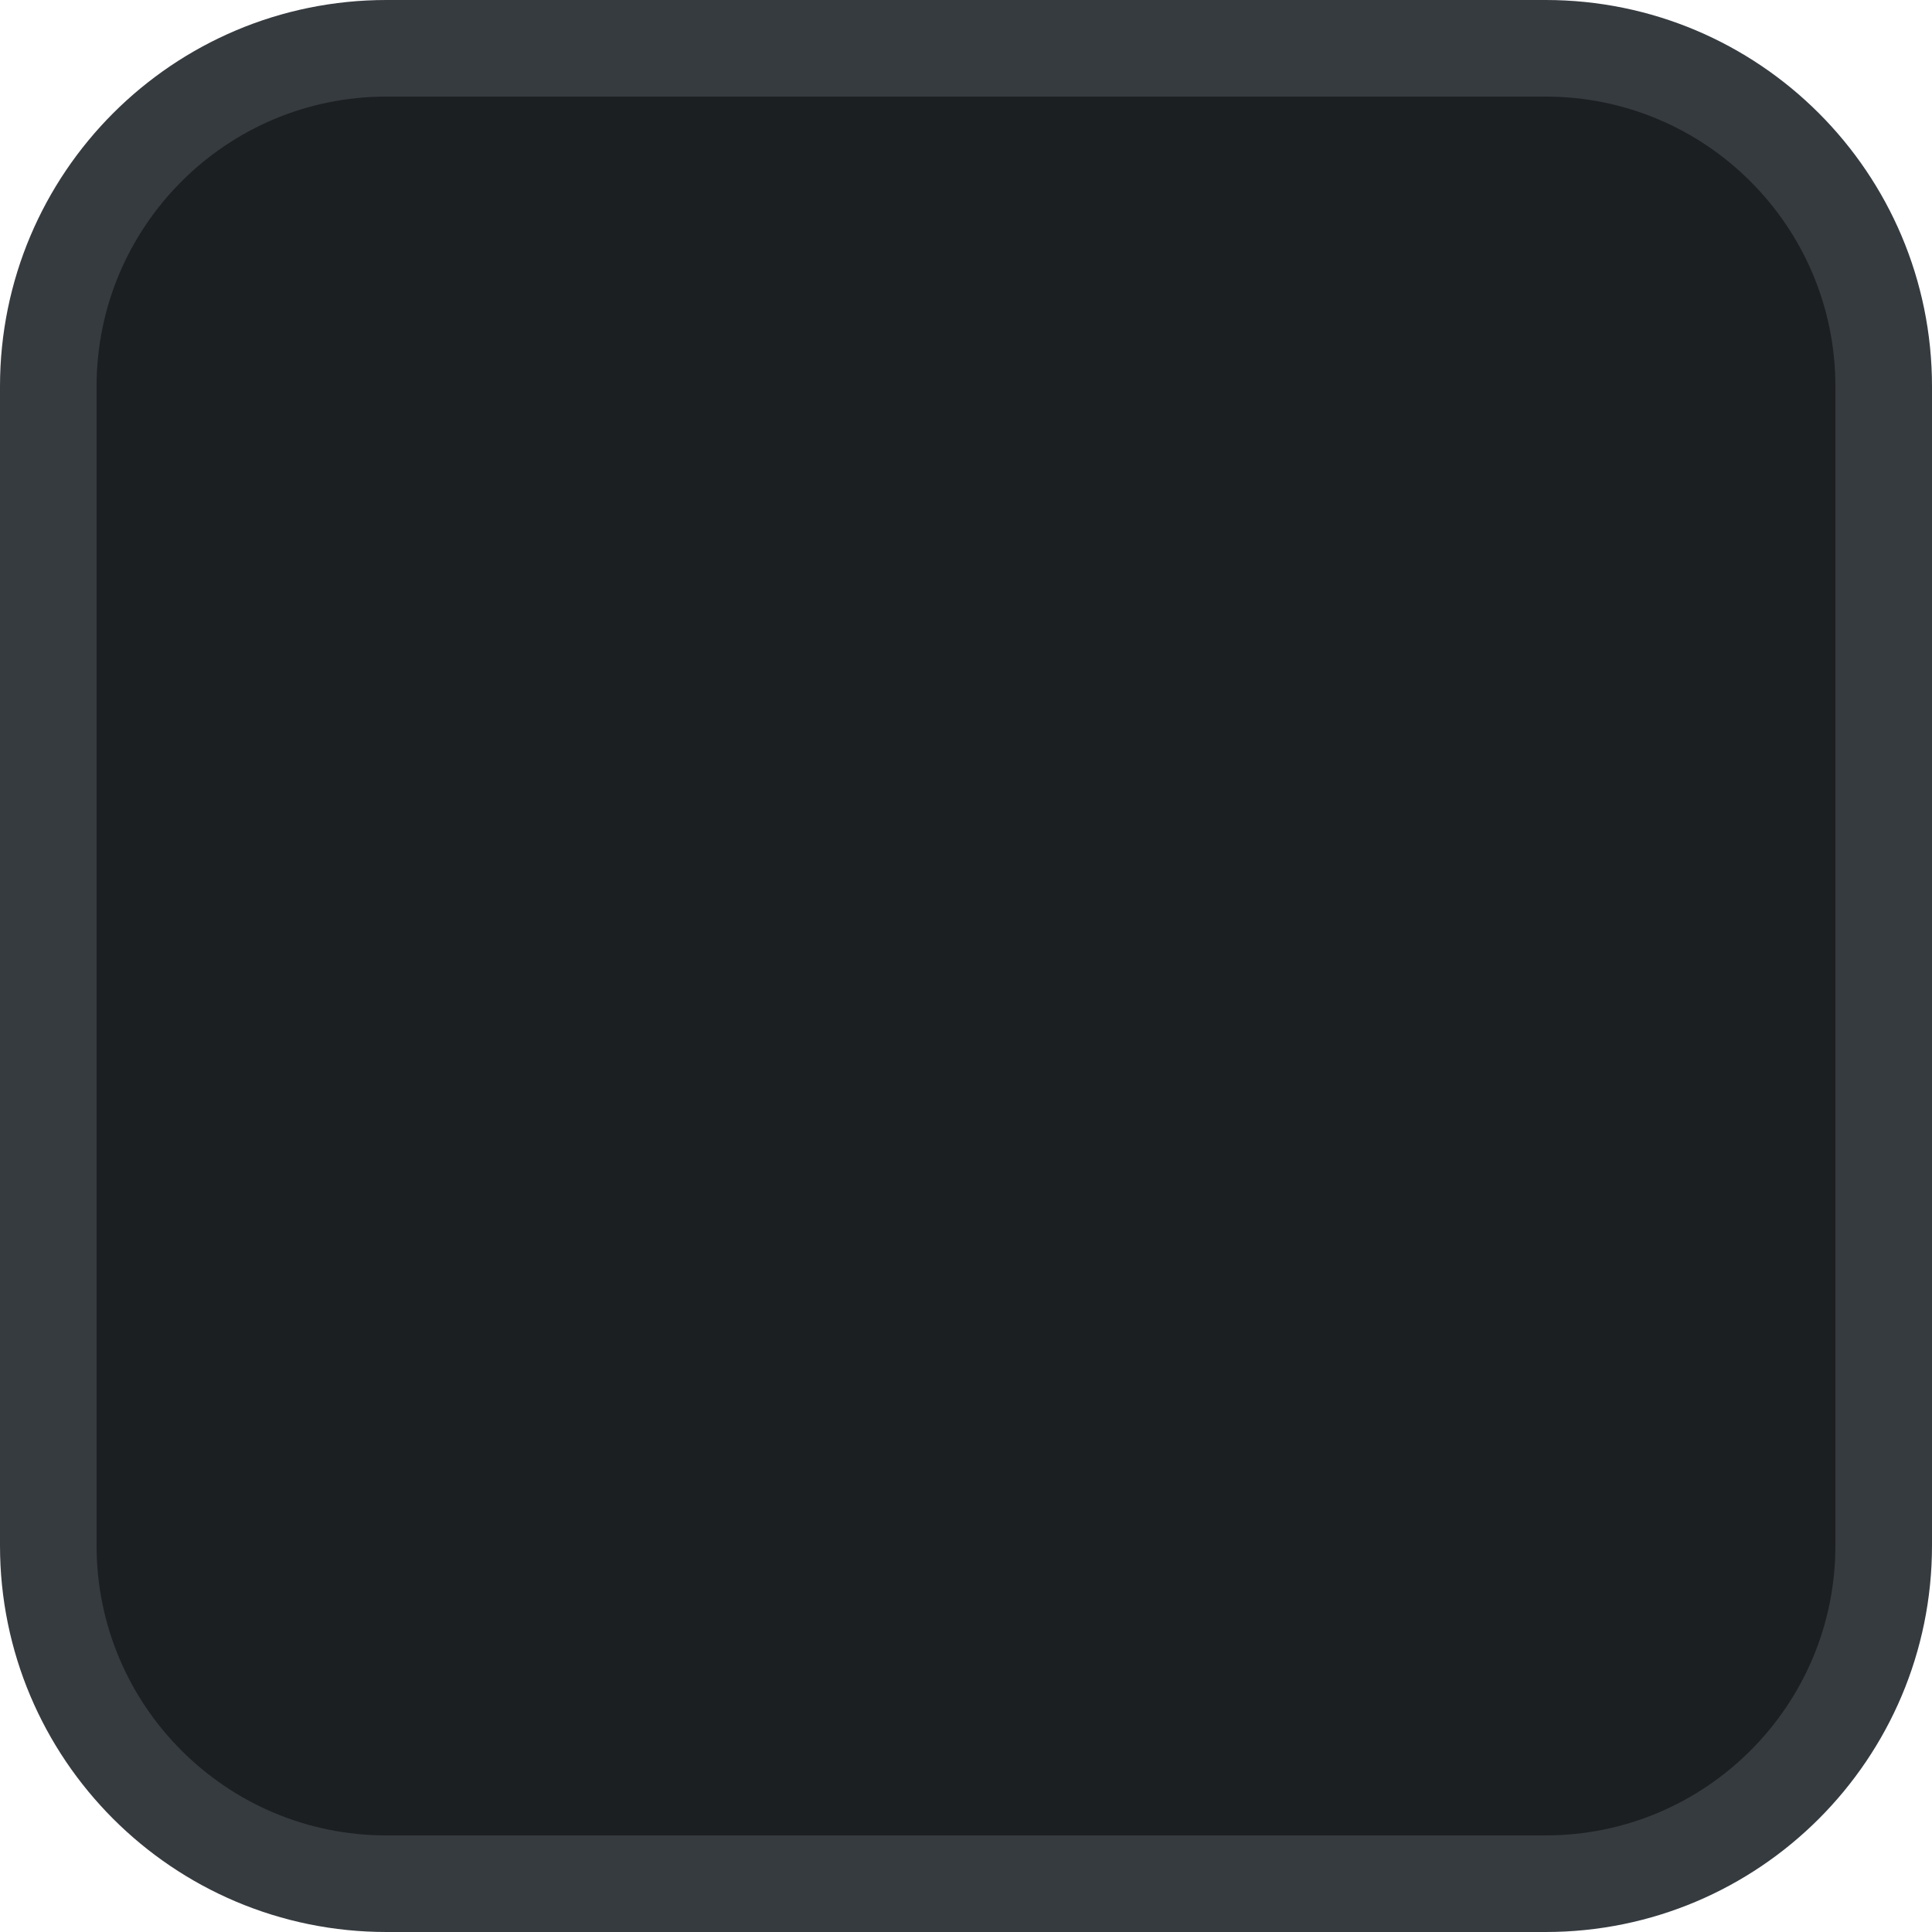
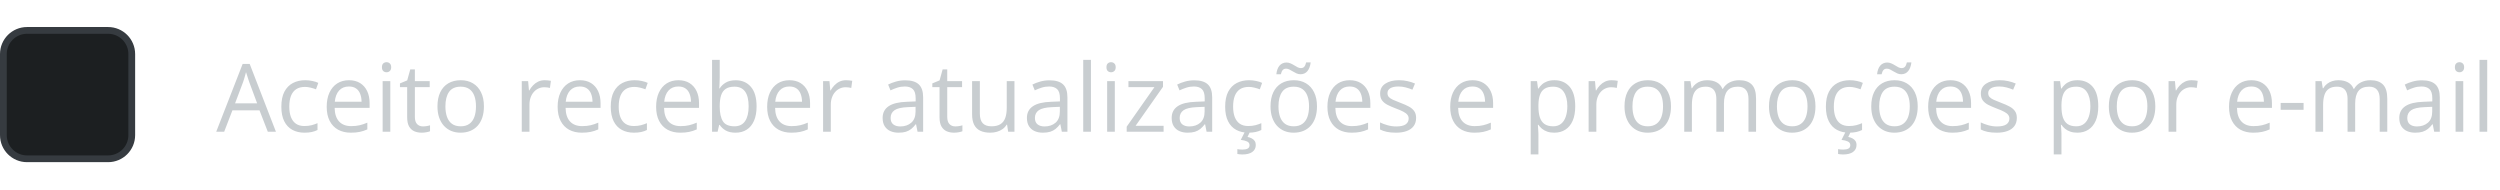
- <svg xmlns="http://www.w3.org/2000/svg" width="20" height="20" viewBox="0 0 20 20" fill="none">
-   <rect x="0.5" y="0.5" width="19" height="19" rx="3.5" fill="#1C1F21" />
-   <rect x="0.5" y="0.5" width="19" height="19" rx="3.5" stroke="#363B40" />
+ <svg xmlns="http://www.w3.org/2000/svg" width="370" height="28" viewBox="0 0 370 28" fill="none">
+   <rect x="0.5" y="4.5" width="19" height="19" rx="3.5" fill="#1C1F21" />
+   <rect x="0.5" y="4.5" width="19" height="19" rx="3.5" stroke="#363B40" />
+   <path d="M39.636 19.5L38.405 16.328H34.399L33.176 19.5H32L35.91 9.465H36.956L40.839 19.5H39.636ZM38.057 15.296L36.888 12.145C36.86 12.062 36.815 11.928 36.751 11.741C36.692 11.554 36.63 11.361 36.566 11.16C36.503 10.96 36.45 10.798 36.409 10.675C36.364 10.862 36.313 11.049 36.259 11.235C36.209 11.418 36.158 11.588 36.108 11.748C36.058 11.903 36.015 12.035 35.978 12.145L34.789 15.296H38.057ZM45.057 19.637C44.382 19.637 43.787 19.498 43.273 19.22C42.758 18.942 42.356 18.518 42.069 17.948C41.782 17.379 41.639 16.661 41.639 15.795C41.639 14.888 41.789 14.148 42.09 13.573C42.395 12.995 42.815 12.566 43.348 12.288C43.881 12.01 44.487 11.871 45.166 11.871C45.54 11.871 45.9 11.91 46.246 11.987C46.597 12.06 46.884 12.154 47.107 12.268L46.766 13.218C46.538 13.127 46.273 13.045 45.973 12.972C45.676 12.899 45.398 12.862 45.139 12.862C44.619 12.862 44.186 12.974 43.84 13.197C43.498 13.421 43.241 13.749 43.067 14.182C42.899 14.615 42.815 15.148 42.815 15.781C42.815 16.387 42.897 16.905 43.06 17.333C43.229 17.761 43.477 18.09 43.806 18.317C44.138 18.541 44.553 18.652 45.05 18.652C45.446 18.652 45.804 18.611 46.123 18.529C46.442 18.443 46.731 18.342 46.991 18.229V19.24C46.741 19.368 46.46 19.466 46.15 19.534C45.845 19.602 45.48 19.637 45.057 19.637ZM51.653 11.871C52.291 11.871 52.838 12.012 53.294 12.295C53.75 12.578 54.098 12.974 54.34 13.484C54.581 13.99 54.702 14.583 54.702 15.262V15.966H49.527C49.541 16.845 49.76 17.515 50.184 17.976C50.607 18.436 51.204 18.666 51.975 18.666C52.449 18.666 52.868 18.623 53.232 18.536C53.597 18.45 53.975 18.322 54.367 18.153V19.151C53.989 19.32 53.613 19.443 53.239 19.52C52.87 19.598 52.433 19.637 51.927 19.637C51.207 19.637 50.578 19.491 50.04 19.199C49.507 18.903 49.092 18.47 48.796 17.9C48.5 17.331 48.352 16.634 48.352 15.809C48.352 15.002 48.486 14.305 48.755 13.717C49.028 13.124 49.411 12.669 49.903 12.35C50.4 12.031 50.983 11.871 51.653 11.871ZM51.64 12.801C51.033 12.801 50.55 12.999 50.19 13.396C49.83 13.792 49.616 14.346 49.548 15.057H53.513C53.508 14.61 53.438 14.218 53.301 13.881C53.169 13.539 52.966 13.275 52.692 13.088C52.419 12.896 52.068 12.801 51.64 12.801ZM57.765 12.008V19.5H56.63V12.008H57.765ZM57.211 9.205C57.398 9.205 57.557 9.267 57.69 9.39C57.826 9.508 57.895 9.695 57.895 9.95C57.895 10.201 57.826 10.388 57.69 10.511C57.557 10.634 57.398 10.695 57.211 10.695C57.015 10.695 56.851 10.634 56.719 10.511C56.591 10.388 56.527 10.201 56.527 9.95C56.527 9.695 56.591 9.508 56.719 9.39C56.851 9.267 57.015 9.205 57.211 9.205ZM62.591 18.707C62.778 18.707 62.969 18.691 63.165 18.659C63.361 18.627 63.52 18.588 63.644 18.543V19.425C63.511 19.484 63.327 19.534 63.09 19.575C62.857 19.616 62.63 19.637 62.406 19.637C62.01 19.637 61.65 19.568 61.326 19.432C61.003 19.29 60.743 19.053 60.547 18.721C60.355 18.388 60.26 17.928 60.26 17.34V12.896H59.193V12.343L60.267 11.898L60.718 10.271H61.401V12.008H63.596V12.896H61.401V17.306C61.401 17.775 61.508 18.126 61.723 18.358C61.941 18.591 62.231 18.707 62.591 18.707ZM71.621 15.74C71.621 16.355 71.541 16.905 71.382 17.388C71.222 17.871 70.992 18.279 70.691 18.611C70.391 18.944 70.026 19.199 69.598 19.377C69.174 19.55 68.693 19.637 68.155 19.637C67.654 19.637 67.194 19.55 66.774 19.377C66.36 19.199 66 18.944 65.694 18.611C65.394 18.279 65.159 17.871 64.99 17.388C64.826 16.905 64.744 16.355 64.744 15.74C64.744 14.92 64.883 14.223 65.161 13.648C65.439 13.07 65.836 12.63 66.351 12.329C66.87 12.024 67.488 11.871 68.203 11.871C68.887 11.871 69.484 12.024 69.994 12.329C70.509 12.634 70.908 13.076 71.19 13.655C71.478 14.229 71.621 14.925 71.621 15.74ZM65.92 15.74C65.92 16.342 66 16.864 66.159 17.306C66.319 17.748 66.565 18.09 66.897 18.331C67.23 18.573 67.659 18.693 68.183 18.693C68.702 18.693 69.128 18.573 69.461 18.331C69.798 18.09 70.046 17.748 70.206 17.306C70.366 16.864 70.445 16.342 70.445 15.74C70.445 15.143 70.366 14.628 70.206 14.195C70.046 13.758 69.8 13.421 69.468 13.184C69.135 12.947 68.704 12.828 68.176 12.828C67.397 12.828 66.825 13.086 66.46 13.601C66.1 14.116 65.92 14.829 65.92 15.74ZM80.624 11.871C80.774 11.871 80.932 11.88 81.096 11.898C81.26 11.912 81.406 11.933 81.533 11.96L81.39 13.013C81.267 12.981 81.13 12.956 80.98 12.938C80.829 12.919 80.688 12.91 80.556 12.91C80.255 12.91 79.97 12.972 79.701 13.095C79.437 13.213 79.204 13.386 79.004 13.614C78.803 13.838 78.646 14.109 78.532 14.428C78.418 14.742 78.361 15.093 78.361 15.48V19.5H77.22V12.008H78.163L78.286 13.389H78.334C78.489 13.111 78.676 12.858 78.894 12.63C79.113 12.398 79.366 12.213 79.653 12.076C79.945 11.94 80.269 11.871 80.624 11.871ZM85.833 11.871C86.471 11.871 87.018 12.012 87.474 12.295C87.929 12.578 88.278 12.974 88.519 13.484C88.761 13.99 88.882 14.583 88.882 15.262V15.966H83.707C83.721 16.845 83.939 17.515 84.363 17.976C84.787 18.436 85.384 18.666 86.154 18.666C86.628 18.666 87.047 18.623 87.412 18.536C87.777 18.45 88.155 18.322 88.547 18.153V19.151C88.169 19.32 87.793 19.443 87.419 19.52C87.05 19.598 86.612 19.637 86.106 19.637C85.386 19.637 84.757 19.491 84.22 19.199C83.686 18.903 83.272 18.47 82.976 17.9C82.679 17.331 82.531 16.634 82.531 15.809C82.531 15.002 82.666 14.305 82.935 13.717C83.208 13.124 83.591 12.669 84.083 12.35C84.58 12.031 85.163 11.871 85.833 11.871ZM85.819 12.801C85.213 12.801 84.73 12.999 84.37 13.396C84.01 13.792 83.796 14.346 83.728 15.057H87.692C87.688 14.61 87.617 14.218 87.481 13.881C87.348 13.539 87.145 13.275 86.872 13.088C86.599 12.896 86.248 12.801 85.819 12.801ZM93.811 19.637C93.136 19.637 92.541 19.498 92.026 19.22C91.511 18.942 91.11 18.518 90.823 17.948C90.536 17.379 90.393 16.661 90.393 15.795C90.393 14.888 90.543 14.148 90.844 13.573C91.149 12.995 91.568 12.566 92.102 12.288C92.635 12.01 93.241 11.871 93.92 11.871C94.294 11.871 94.654 11.91 95 11.987C95.351 12.06 95.638 12.154 95.861 12.268L95.519 13.218C95.292 13.127 95.027 13.045 94.727 12.972C94.43 12.899 94.152 12.862 93.893 12.862C93.373 12.862 92.94 12.974 92.594 13.197C92.252 13.421 91.995 13.749 91.821 14.182C91.653 14.615 91.568 15.148 91.568 15.781C91.568 16.387 91.65 16.905 91.814 17.333C91.983 17.761 92.231 18.09 92.56 18.317C92.892 18.541 93.307 18.652 93.804 18.652C94.2 18.652 94.558 18.611 94.877 18.529C95.196 18.443 95.485 18.342 95.745 18.229V19.24C95.495 19.368 95.214 19.466 94.904 19.534C94.599 19.602 94.234 19.637 93.811 19.637ZM100.407 11.871C101.045 11.871 101.592 12.012 102.048 12.295C102.504 12.578 102.852 12.974 103.094 13.484C103.335 13.99 103.456 14.583 103.456 15.262V15.966H98.281C98.295 16.845 98.514 17.515 98.938 17.976C99.361 18.436 99.958 18.666 100.729 18.666C101.202 18.666 101.622 18.623 101.986 18.536C102.351 18.45 102.729 18.322 103.121 18.153V19.151C102.743 19.32 102.367 19.443 101.993 19.52C101.624 19.598 101.187 19.637 100.681 19.637C99.961 19.637 99.332 19.491 98.794 19.199C98.261 18.903 97.846 18.47 97.55 17.9C97.254 17.331 97.106 16.634 97.106 15.809C97.106 15.002 97.24 14.305 97.509 13.717C97.782 13.124 98.165 12.669 98.657 12.35C99.154 12.031 99.737 11.871 100.407 11.871ZM100.394 12.801C99.787 12.801 99.304 12.999 98.944 13.396C98.584 13.792 98.37 14.346 98.302 15.057H102.267C102.262 14.61 102.191 14.218 102.055 13.881C101.923 13.539 101.72 13.275 101.446 13.088C101.173 12.896 100.822 12.801 100.394 12.801ZM106.519 8.863V11.523C106.519 11.828 106.509 12.124 106.491 12.411C106.478 12.698 106.466 12.921 106.457 13.081H106.519C106.724 12.744 107.02 12.459 107.407 12.227C107.795 11.994 108.289 11.878 108.891 11.878C109.829 11.878 110.577 12.204 111.133 12.855C111.693 13.503 111.974 14.466 111.974 15.747C111.974 16.59 111.846 17.301 111.591 17.88C111.336 18.459 110.976 18.896 110.511 19.192C110.046 19.489 109.497 19.637 108.863 19.637C108.271 19.637 107.783 19.527 107.4 19.309C107.022 19.085 106.73 18.814 106.525 18.495H106.437L106.204 19.5H105.384V8.863H106.519ZM108.706 12.828C108.164 12.828 107.733 12.935 107.414 13.149C107.095 13.359 106.865 13.678 106.724 14.106C106.587 14.53 106.519 15.068 106.519 15.72V15.781C106.519 16.725 106.676 17.447 106.99 17.948C107.305 18.445 107.877 18.693 108.706 18.693C109.403 18.693 109.925 18.438 110.271 17.928C110.622 17.417 110.798 16.688 110.798 15.74C110.798 14.774 110.625 14.047 110.278 13.56C109.937 13.072 109.412 12.828 108.706 12.828ZM116.841 11.871C117.479 11.871 118.026 12.012 118.481 12.295C118.937 12.578 119.286 12.974 119.527 13.484C119.769 13.99 119.89 14.583 119.89 15.262V15.966H114.715C114.729 16.845 114.947 17.515 115.371 17.976C115.795 18.436 116.392 18.666 117.162 18.666C117.636 18.666 118.055 18.623 118.42 18.536C118.785 18.45 119.163 18.322 119.555 18.153V19.151C119.176 19.32 118.8 19.443 118.427 19.52C118.058 19.598 117.62 19.637 117.114 19.637C116.394 19.637 115.765 19.491 115.228 19.199C114.694 18.903 114.28 18.47 113.983 17.9C113.687 17.331 113.539 16.634 113.539 15.809C113.539 15.002 113.674 14.305 113.942 13.717C114.216 13.124 114.599 12.669 115.091 12.35C115.588 12.031 116.171 11.871 116.841 11.871ZM116.827 12.801C116.221 12.801 115.738 12.999 115.378 13.396C115.018 13.792 114.804 14.346 114.735 15.057H118.7C118.696 14.61 118.625 14.218 118.488 13.881C118.356 13.539 118.153 13.275 117.88 13.088C117.606 12.896 117.256 12.801 116.827 12.801ZM125.222 11.871C125.372 11.871 125.529 11.88 125.693 11.898C125.857 11.912 126.003 11.933 126.131 11.96L125.987 13.013C125.864 12.981 125.728 12.956 125.577 12.938C125.427 12.919 125.285 12.91 125.153 12.91C124.853 12.91 124.568 12.972 124.299 13.095C124.035 13.213 123.802 13.386 123.602 13.614C123.401 13.838 123.244 14.109 123.13 14.428C123.016 14.742 122.959 15.093 122.959 15.48V19.5H121.817V12.008H122.761L122.884 13.389H122.932C123.087 13.111 123.273 12.858 123.492 12.63C123.711 12.398 123.964 12.213 124.251 12.076C124.543 11.94 124.866 11.871 125.222 11.871ZM133.985 11.885C134.879 11.885 135.542 12.085 135.975 12.486C136.408 12.887 136.624 13.528 136.624 14.407V19.5H135.797L135.578 18.393H135.523C135.314 18.666 135.095 18.896 134.867 19.083C134.639 19.265 134.375 19.404 134.074 19.5C133.778 19.591 133.413 19.637 132.98 19.637C132.525 19.637 132.119 19.557 131.764 19.398C131.413 19.238 131.135 18.996 130.93 18.673C130.729 18.349 130.629 17.939 130.629 17.442C130.629 16.695 130.925 16.121 131.518 15.72C132.11 15.319 133.012 15.1 134.225 15.063L135.517 15.009V14.551C135.517 13.904 135.378 13.45 135.1 13.19C134.822 12.931 134.43 12.801 133.924 12.801C133.532 12.801 133.158 12.858 132.803 12.972C132.447 13.086 132.11 13.22 131.791 13.375L131.442 12.514C131.78 12.341 132.167 12.192 132.604 12.069C133.042 11.946 133.502 11.885 133.985 11.885ZM135.503 15.809L134.361 15.856C133.427 15.893 132.769 16.046 132.386 16.314C132.003 16.583 131.812 16.964 131.812 17.456C131.812 17.884 131.941 18.201 132.201 18.406C132.461 18.611 132.805 18.714 133.233 18.714C133.899 18.714 134.443 18.529 134.867 18.16C135.291 17.791 135.503 17.237 135.503 16.499V15.809ZM141.382 18.707C141.569 18.707 141.76 18.691 141.956 18.659C142.152 18.627 142.312 18.588 142.435 18.543V19.425C142.302 19.484 142.118 19.534 141.881 19.575C141.648 19.616 141.421 19.637 141.197 19.637C140.801 19.637 140.441 19.568 140.117 19.432C139.794 19.29 139.534 19.053 139.338 18.721C139.146 18.388 139.051 17.928 139.051 17.34V12.896H137.984V12.343L139.058 11.898L139.509 10.271H140.192V12.008H142.387V12.896H140.192V17.306C140.192 17.775 140.299 18.126 140.514 18.358C140.732 18.591 141.022 18.707 141.382 18.707ZM150.139 12.008V19.5H149.209L149.045 18.447H148.983C148.828 18.707 148.628 18.926 148.382 19.104C148.136 19.281 147.858 19.413 147.548 19.5C147.243 19.591 146.917 19.637 146.57 19.637C145.978 19.637 145.481 19.541 145.08 19.35C144.679 19.158 144.376 18.862 144.171 18.461C143.97 18.06 143.87 17.545 143.87 16.916V12.008H145.019V16.834C145.019 17.458 145.16 17.925 145.442 18.235C145.725 18.541 146.156 18.693 146.734 18.693C147.29 18.693 147.732 18.588 148.061 18.379C148.393 18.169 148.632 17.862 148.778 17.456C148.924 17.046 148.997 16.545 148.997 15.952V12.008H150.139ZM155.341 11.885C156.234 11.885 156.897 12.085 157.33 12.486C157.763 12.887 157.979 13.528 157.979 14.407V19.5H157.152L156.934 18.393H156.879C156.669 18.666 156.451 18.896 156.223 19.083C155.995 19.265 155.73 19.404 155.43 19.5C155.133 19.591 154.769 19.637 154.336 19.637C153.88 19.637 153.475 19.557 153.119 19.398C152.768 19.238 152.49 18.996 152.285 18.673C152.085 18.349 151.984 17.939 151.984 17.442C151.984 16.695 152.281 16.121 152.873 15.72C153.465 15.319 154.368 15.1 155.58 15.063L156.872 15.009V14.551C156.872 13.904 156.733 13.45 156.455 13.19C156.177 12.931 155.785 12.801 155.279 12.801C154.887 12.801 154.514 12.858 154.158 12.972C153.803 13.086 153.465 13.22 153.146 13.375L152.798 12.514C153.135 12.341 153.522 12.192 153.96 12.069C154.397 11.946 154.858 11.885 155.341 11.885ZM156.858 15.809L155.717 15.856C154.783 15.893 154.124 16.046 153.741 16.314C153.358 16.583 153.167 16.964 153.167 17.456C153.167 17.884 153.297 18.201 153.557 18.406C153.816 18.611 154.16 18.714 154.589 18.714C155.254 18.714 155.799 18.529 156.223 18.16C156.646 17.791 156.858 17.237 156.858 16.499V15.809ZM161.459 19.5H160.317V8.863H161.459V19.5ZM164.993 12.008V19.5H163.858V12.008H164.993ZM164.439 9.205C164.626 9.205 164.786 9.267 164.918 9.39C165.055 9.508 165.123 9.695 165.123 9.95C165.123 10.201 165.055 10.388 164.918 10.511C164.786 10.634 164.626 10.695 164.439 10.695C164.243 10.695 164.079 10.634 163.947 10.511C163.82 10.388 163.756 10.201 163.756 9.95C163.756 9.695 163.82 9.508 163.947 9.39C164.079 9.267 164.243 9.205 164.439 9.205ZM172.212 19.5H166.75V18.748L170.858 12.896H167.01V12.008H172.123V12.849L168.069 18.618H172.212V19.5ZM176.765 11.885C177.658 11.885 178.321 12.085 178.754 12.486C179.187 12.887 179.403 13.528 179.403 14.407V19.5H178.576L178.357 18.393H178.303C178.093 18.666 177.874 18.896 177.646 19.083C177.419 19.265 177.154 19.404 176.854 19.5C176.557 19.591 176.193 19.637 175.76 19.637C175.304 19.637 174.898 19.557 174.543 19.398C174.192 19.238 173.914 18.996 173.709 18.673C173.508 18.349 173.408 17.939 173.408 17.442C173.408 16.695 173.704 16.121 174.297 15.72C174.889 15.319 175.792 15.1 177.004 15.063L178.296 15.009V14.551C178.296 13.904 178.157 13.45 177.879 13.19C177.601 12.931 177.209 12.801 176.703 12.801C176.311 12.801 175.938 12.858 175.582 12.972C175.227 13.086 174.889 13.22 174.57 13.375L174.222 12.514C174.559 12.341 174.946 12.192 175.384 12.069C175.821 11.946 176.282 11.885 176.765 11.885ZM178.282 15.809L177.141 15.856C176.206 15.893 175.548 16.046 175.165 16.314C174.782 16.583 174.591 16.964 174.591 17.456C174.591 17.884 174.721 18.201 174.98 18.406C175.24 18.611 175.584 18.714 176.013 18.714C176.678 18.714 177.223 18.529 177.646 18.16C178.07 17.791 178.282 17.237 178.282 16.499V15.809ZM184.742 19.637C184.068 19.637 183.473 19.498 182.958 19.22C182.443 18.942 182.042 18.518 181.755 17.948C181.468 17.379 181.324 16.661 181.324 15.795C181.324 14.888 181.475 14.148 181.775 13.573C182.081 12.995 182.5 12.566 183.033 12.288C183.566 12.01 184.173 11.871 184.852 11.871C185.225 11.871 185.585 11.91 185.932 11.987C186.283 12.06 186.57 12.154 186.793 12.268L186.451 13.218C186.223 13.127 185.959 13.045 185.658 12.972C185.362 12.899 185.084 12.862 184.824 12.862C184.305 12.862 183.872 12.974 183.525 13.197C183.184 13.421 182.926 13.749 182.753 14.182C182.584 14.615 182.5 15.148 182.5 15.781C182.5 16.387 182.582 16.905 182.746 17.333C182.915 17.761 183.163 18.09 183.491 18.317C183.824 18.541 184.239 18.652 184.735 18.652C185.132 18.652 185.49 18.611 185.809 18.529C186.128 18.443 186.417 18.342 186.677 18.229V19.24C186.426 19.368 186.146 19.466 185.836 19.534C185.531 19.602 185.166 19.637 184.742 19.637ZM185.856 21.455C185.856 21.897 185.686 22.241 185.344 22.487C185.002 22.738 184.501 22.863 183.84 22.863C183.699 22.863 183.564 22.854 183.437 22.836C183.309 22.822 183.206 22.806 183.129 22.788V22.07C183.215 22.088 183.327 22.105 183.464 22.118C183.601 22.132 183.737 22.139 183.874 22.139C184.216 22.139 184.478 22.088 184.66 21.988C184.842 21.888 184.934 21.719 184.934 21.482C184.934 21.232 184.811 21.049 184.564 20.936C184.323 20.822 184.013 20.744 183.635 20.703L184.243 19.5H185.002L184.633 20.266C184.861 20.311 185.066 20.382 185.248 20.477C185.435 20.573 185.583 20.701 185.692 20.86C185.802 21.02 185.856 21.218 185.856 21.455ZM194.914 15.74C194.914 16.355 194.834 16.905 194.675 17.388C194.515 17.871 194.285 18.279 193.984 18.611C193.684 18.944 193.319 19.199 192.891 19.377C192.467 19.55 191.986 19.637 191.448 19.637C190.947 19.637 190.487 19.55 190.067 19.377C189.653 19.199 189.293 18.944 188.987 18.611C188.687 18.279 188.452 17.871 188.283 17.388C188.119 16.905 188.037 16.355 188.037 15.74C188.037 14.92 188.176 14.223 188.454 13.648C188.732 13.07 189.129 12.63 189.644 12.329C190.163 12.024 190.781 11.871 191.496 11.871C192.18 11.871 192.777 12.024 193.287 12.329C193.802 12.634 194.201 13.076 194.483 13.655C194.771 14.229 194.914 14.925 194.914 15.74ZM189.213 15.74C189.213 16.342 189.293 16.864 189.452 17.306C189.612 17.748 189.858 18.09 190.19 18.331C190.523 18.573 190.951 18.693 191.476 18.693C191.995 18.693 192.421 18.573 192.754 18.331C193.091 18.09 193.34 17.748 193.499 17.306C193.659 16.864 193.738 16.342 193.738 15.74C193.738 15.143 193.659 14.628 193.499 14.195C193.34 13.758 193.093 13.421 192.761 13.184C192.428 12.947 191.997 12.828 191.469 12.828C190.689 12.828 190.118 13.086 189.753 13.601C189.393 14.116 189.213 14.829 189.213 15.74ZM188.898 10.996C188.926 10.723 188.978 10.479 189.056 10.265C189.133 10.05 189.236 9.868 189.363 9.718C189.491 9.567 189.641 9.453 189.814 9.376C189.992 9.294 190.188 9.253 190.402 9.253C190.612 9.253 190.812 9.296 191.004 9.383C191.195 9.465 191.378 9.561 191.551 9.67C191.724 9.775 191.89 9.87 192.05 9.957C192.214 10.039 192.371 10.08 192.521 10.08C192.74 10.08 192.909 10.014 193.027 9.882C193.15 9.745 193.244 9.531 193.308 9.239H193.978C193.918 9.772 193.761 10.199 193.506 10.518C193.251 10.832 192.907 10.989 192.474 10.989C192.273 10.989 192.079 10.948 191.893 10.866C191.706 10.78 191.526 10.684 191.353 10.579C191.179 10.47 191.008 10.374 190.84 10.292C190.676 10.205 190.514 10.162 190.354 10.162C190.131 10.162 189.96 10.23 189.842 10.367C189.723 10.499 189.632 10.709 189.568 10.996H188.898ZM199.761 11.871C200.399 11.871 200.946 12.012 201.401 12.295C201.857 12.578 202.206 12.974 202.447 13.484C202.689 13.99 202.81 14.583 202.81 15.262V15.966H197.635C197.648 16.845 197.867 17.515 198.291 17.976C198.715 18.436 199.312 18.666 200.082 18.666C200.556 18.666 200.975 18.623 201.34 18.536C201.704 18.45 202.083 18.322 202.475 18.153V19.151C202.096 19.32 201.72 19.443 201.347 19.52C200.978 19.598 200.54 19.637 200.034 19.637C199.314 19.637 198.685 19.491 198.147 19.199C197.614 18.903 197.2 18.47 196.903 17.9C196.607 17.331 196.459 16.634 196.459 15.809C196.459 15.002 196.593 14.305 196.862 13.717C197.136 13.124 197.519 12.669 198.011 12.35C198.507 12.031 199.091 11.871 199.761 11.871ZM199.747 12.801C199.141 12.801 198.658 12.999 198.298 13.396C197.938 13.792 197.724 14.346 197.655 15.057H201.62C201.616 14.61 201.545 14.218 201.408 13.881C201.276 13.539 201.073 13.275 200.8 13.088C200.526 12.896 200.175 12.801 199.747 12.801ZM209.584 17.449C209.584 17.928 209.463 18.331 209.222 18.659C208.985 18.983 208.643 19.227 208.196 19.391C207.754 19.555 207.226 19.637 206.61 19.637C206.086 19.637 205.633 19.596 205.25 19.514C204.867 19.432 204.532 19.315 204.245 19.165V18.119C204.55 18.27 204.915 18.406 205.339 18.529C205.763 18.652 206.196 18.714 206.638 18.714C207.285 18.714 207.754 18.609 208.046 18.399C208.338 18.19 208.483 17.905 208.483 17.545C208.483 17.34 208.424 17.16 208.306 17.005C208.192 16.845 207.998 16.693 207.725 16.547C207.451 16.396 207.073 16.232 206.59 16.055C206.111 15.872 205.697 15.692 205.346 15.515C204.999 15.332 204.73 15.111 204.539 14.852C204.352 14.592 204.259 14.255 204.259 13.84C204.259 13.206 204.514 12.721 205.024 12.384C205.539 12.042 206.214 11.871 207.048 11.871C207.499 11.871 207.921 11.917 208.312 12.008C208.709 12.094 209.078 12.213 209.42 12.363L209.037 13.273C208.727 13.14 208.397 13.029 208.046 12.938C207.695 12.846 207.337 12.801 206.973 12.801C206.449 12.801 206.045 12.887 205.763 13.06C205.485 13.234 205.346 13.471 205.346 13.771C205.346 14.004 205.41 14.195 205.537 14.346C205.669 14.496 205.879 14.637 206.166 14.77C206.453 14.902 206.831 15.057 207.301 15.234C207.77 15.408 208.176 15.588 208.518 15.774C208.859 15.957 209.121 16.18 209.304 16.444C209.491 16.704 209.584 17.039 209.584 17.449ZM217.931 11.871C218.569 11.871 219.116 12.012 219.571 12.295C220.027 12.578 220.376 12.974 220.617 13.484C220.859 13.99 220.979 14.583 220.979 15.262V15.966H215.805C215.818 16.845 216.037 17.515 216.461 17.976C216.885 18.436 217.482 18.666 218.252 18.666C218.726 18.666 219.145 18.623 219.51 18.536C219.874 18.45 220.253 18.322 220.645 18.153V19.151C220.266 19.32 219.89 19.443 219.517 19.52C219.147 19.598 218.71 19.637 218.204 19.637C217.484 19.637 216.855 19.491 216.317 19.199C215.784 18.903 215.369 18.47 215.073 17.9C214.777 17.331 214.629 16.634 214.629 15.809C214.629 15.002 214.763 14.305 215.032 13.717C215.306 13.124 215.688 12.669 216.181 12.35C216.677 12.031 217.261 11.871 217.931 11.871ZM217.917 12.801C217.311 12.801 216.828 12.999 216.468 13.396C216.108 13.792 215.894 14.346 215.825 15.057H219.79C219.785 14.61 219.715 14.218 219.578 13.881C219.446 13.539 219.243 13.275 218.97 13.088C218.696 12.896 218.345 12.801 217.917 12.801ZM230.064 11.871C230.999 11.871 231.744 12.192 232.3 12.835C232.856 13.477 233.134 14.444 233.134 15.733C233.134 16.586 233.006 17.301 232.751 17.88C232.496 18.459 232.136 18.896 231.671 19.192C231.211 19.489 230.666 19.637 230.037 19.637C229.641 19.637 229.292 19.584 228.991 19.48C228.69 19.375 228.433 19.233 228.219 19.056C228.005 18.878 227.827 18.684 227.686 18.475H227.604C227.617 18.652 227.633 18.866 227.651 19.117C227.674 19.368 227.686 19.587 227.686 19.773V22.85H226.544V12.008H227.48L227.631 13.115H227.686C227.831 12.887 228.009 12.68 228.219 12.493C228.428 12.302 228.684 12.151 228.984 12.042C229.29 11.928 229.65 11.871 230.064 11.871ZM229.866 12.828C229.347 12.828 228.927 12.928 228.608 13.129C228.294 13.329 228.064 13.63 227.918 14.031C227.772 14.428 227.695 14.927 227.686 15.528V15.747C227.686 16.381 227.754 16.916 227.891 17.354C228.032 17.791 228.262 18.124 228.581 18.352C228.905 18.579 229.338 18.693 229.88 18.693C230.345 18.693 230.732 18.568 231.042 18.317C231.352 18.067 231.582 17.718 231.732 17.271C231.887 16.82 231.965 16.303 231.965 15.72C231.965 14.836 231.792 14.134 231.445 13.614C231.104 13.09 230.577 12.828 229.866 12.828ZM238.521 11.871C238.671 11.871 238.828 11.88 238.992 11.898C239.156 11.912 239.302 11.933 239.43 11.96L239.286 13.013C239.163 12.981 239.026 12.956 238.876 12.938C238.726 12.919 238.584 12.91 238.452 12.91C238.151 12.91 237.867 12.972 237.598 13.095C237.333 13.213 237.101 13.386 236.9 13.614C236.7 13.838 236.543 14.109 236.429 14.428C236.315 14.742 236.258 15.093 236.258 15.48V19.5H235.116V12.008H236.06L236.183 13.389H236.23C236.385 13.111 236.572 12.858 236.791 12.63C237.01 12.398 237.263 12.213 237.55 12.076C237.841 11.94 238.165 11.871 238.521 11.871ZM247.305 15.74C247.305 16.355 247.225 16.905 247.065 17.388C246.906 17.871 246.676 18.279 246.375 18.611C246.074 18.944 245.71 19.199 245.281 19.377C244.857 19.55 244.377 19.637 243.839 19.637C243.338 19.637 242.877 19.55 242.458 19.377C242.043 19.199 241.683 18.944 241.378 18.611C241.077 18.279 240.842 17.871 240.674 17.388C240.51 16.905 240.428 16.355 240.428 15.74C240.428 14.92 240.567 14.223 240.845 13.648C241.123 13.07 241.519 12.63 242.034 12.329C242.554 12.024 243.171 11.871 243.887 11.871C244.57 11.871 245.167 12.024 245.678 12.329C246.193 12.634 246.591 13.076 246.874 13.655C247.161 14.229 247.305 14.925 247.305 15.74ZM241.604 15.74C241.604 16.342 241.683 16.864 241.843 17.306C242.002 17.748 242.248 18.09 242.581 18.331C242.914 18.573 243.342 18.693 243.866 18.693C244.386 18.693 244.812 18.573 245.145 18.331C245.482 18.09 245.73 17.748 245.89 17.306C246.049 16.864 246.129 16.342 246.129 15.74C246.129 15.143 246.049 14.628 245.89 14.195C245.73 13.758 245.484 13.421 245.151 13.184C244.819 12.947 244.388 12.828 243.859 12.828C243.08 12.828 242.508 13.086 242.144 13.601C241.784 14.116 241.604 14.829 241.604 15.74ZM257.401 11.871C258.226 11.871 258.848 12.088 259.268 12.521C259.687 12.949 259.896 13.639 259.896 14.592V19.5H258.775V14.646C258.775 14.04 258.643 13.587 258.379 13.286C258.119 12.981 257.732 12.828 257.217 12.828C256.492 12.828 255.966 13.038 255.638 13.457C255.31 13.876 255.146 14.494 255.146 15.31V19.5H254.018V14.646C254.018 14.241 253.958 13.904 253.84 13.635C253.726 13.366 253.553 13.165 253.32 13.033C253.092 12.896 252.803 12.828 252.452 12.828C251.955 12.828 251.557 12.931 251.256 13.136C250.955 13.341 250.736 13.646 250.6 14.052C250.467 14.453 250.401 14.947 250.401 15.535V19.5H249.267V12.008H250.183L250.354 13.067H250.415C250.565 12.808 250.755 12.589 250.982 12.411C251.21 12.233 251.465 12.099 251.748 12.008C252.031 11.917 252.331 11.871 252.65 11.871C253.22 11.871 253.696 11.978 254.079 12.192C254.466 12.402 254.747 12.723 254.92 13.156H254.981C255.228 12.723 255.565 12.402 255.993 12.192C256.422 11.978 256.891 11.871 257.401 11.871ZM268.688 15.74C268.688 16.355 268.608 16.905 268.448 17.388C268.289 17.871 268.059 18.279 267.758 18.611C267.457 18.944 267.092 19.199 266.664 19.377C266.24 19.55 265.759 19.637 265.222 19.637C264.72 19.637 264.26 19.55 263.841 19.377C263.426 19.199 263.066 18.944 262.761 18.611C262.46 18.279 262.225 17.871 262.057 17.388C261.893 16.905 261.811 16.355 261.811 15.74C261.811 14.92 261.95 14.223 262.228 13.648C262.506 13.07 262.902 12.63 263.417 12.329C263.937 12.024 264.554 11.871 265.27 11.871C265.953 11.871 266.55 12.024 267.061 12.329C267.576 12.634 267.974 13.076 268.257 13.655C268.544 14.229 268.688 14.925 268.688 15.74ZM262.986 15.74C262.986 16.342 263.066 16.864 263.226 17.306C263.385 17.748 263.631 18.09 263.964 18.331C264.297 18.573 264.725 18.693 265.249 18.693C265.769 18.693 266.195 18.573 266.527 18.331C266.865 18.09 267.113 17.748 267.272 17.306C267.432 16.864 267.512 16.342 267.512 15.74C267.512 15.143 267.432 14.628 267.272 14.195C267.113 13.758 266.867 13.421 266.534 13.184C266.201 12.947 265.771 12.828 265.242 12.828C264.463 12.828 263.891 13.086 263.526 13.601C263.166 14.116 262.986 14.829 262.986 15.74ZM273.65 19.637C272.976 19.637 272.381 19.498 271.866 19.22C271.351 18.942 270.95 18.518 270.663 17.948C270.376 17.379 270.232 16.661 270.232 15.795C270.232 14.888 270.383 14.148 270.684 13.573C270.989 12.995 271.408 12.566 271.941 12.288C272.475 12.01 273.081 11.871 273.76 11.871C274.133 11.871 274.493 11.91 274.84 11.987C275.191 12.06 275.478 12.154 275.701 12.268L275.359 13.218C275.132 13.127 274.867 13.045 274.566 12.972C274.27 12.899 273.992 12.862 273.732 12.862C273.213 12.862 272.78 12.974 272.434 13.197C272.092 13.421 271.834 13.749 271.661 14.182C271.493 14.615 271.408 15.148 271.408 15.781C271.408 16.387 271.49 16.905 271.654 17.333C271.823 17.761 272.071 18.09 272.399 18.317C272.732 18.541 273.147 18.652 273.644 18.652C274.04 18.652 274.398 18.611 274.717 18.529C275.036 18.443 275.325 18.342 275.585 18.229V19.24C275.334 19.368 275.054 19.466 274.744 19.534C274.439 19.602 274.074 19.637 273.65 19.637ZM274.765 21.455C274.765 21.897 274.594 22.241 274.252 22.487C273.91 22.738 273.409 22.863 272.748 22.863C272.607 22.863 272.472 22.854 272.345 22.836C272.217 22.822 272.115 22.806 272.037 22.788V22.07C272.124 22.088 272.235 22.105 272.372 22.118C272.509 22.132 272.646 22.139 272.782 22.139C273.124 22.139 273.386 22.088 273.568 21.988C273.751 21.888 273.842 21.719 273.842 21.482C273.842 21.232 273.719 21.049 273.473 20.936C273.231 20.822 272.921 20.744 272.543 20.703L273.151 19.5H273.91L273.541 20.266C273.769 20.311 273.974 20.382 274.156 20.477C274.343 20.573 274.491 20.701 274.601 20.86C274.71 21.02 274.765 21.218 274.765 21.455ZM283.822 15.74C283.822 16.355 283.743 16.905 283.583 17.388C283.424 17.871 283.193 18.279 282.893 18.611C282.592 18.944 282.227 19.199 281.799 19.377C281.375 19.55 280.894 19.637 280.356 19.637C279.855 19.637 279.395 19.55 278.976 19.377C278.561 19.199 278.201 18.944 277.896 18.611C277.595 18.279 277.36 17.871 277.191 17.388C277.027 16.905 276.945 16.355 276.945 15.74C276.945 14.92 277.084 14.223 277.362 13.648C277.64 13.07 278.037 12.63 278.552 12.329C279.071 12.024 279.689 11.871 280.404 11.871C281.088 11.871 281.685 12.024 282.195 12.329C282.71 12.634 283.109 13.076 283.392 13.655C283.679 14.229 283.822 14.925 283.822 15.74ZM278.121 15.74C278.121 16.342 278.201 16.864 278.36 17.306C278.52 17.748 278.766 18.09 279.099 18.331C279.431 18.573 279.86 18.693 280.384 18.693C280.903 18.693 281.329 18.573 281.662 18.331C281.999 18.09 282.248 17.748 282.407 17.306C282.567 16.864 282.646 16.342 282.646 15.74C282.646 15.143 282.567 14.628 282.407 14.195C282.248 13.758 282.002 13.421 281.669 13.184C281.336 12.947 280.906 12.828 280.377 12.828C279.598 12.828 279.026 13.086 278.661 13.601C278.301 14.116 278.121 14.829 278.121 15.74ZM277.807 10.996C277.834 10.723 277.886 10.479 277.964 10.265C278.041 10.05 278.144 9.868 278.271 9.718C278.399 9.567 278.549 9.453 278.723 9.376C278.9 9.294 279.096 9.253 279.311 9.253C279.52 9.253 279.721 9.296 279.912 9.383C280.104 9.465 280.286 9.561 280.459 9.67C280.632 9.775 280.799 9.87 280.958 9.957C281.122 10.039 281.279 10.08 281.43 10.08C281.648 10.08 281.817 10.014 281.936 9.882C282.059 9.745 282.152 9.531 282.216 9.239H282.886C282.826 9.772 282.669 10.199 282.414 10.518C282.159 10.832 281.815 10.989 281.382 10.989C281.181 10.989 280.988 10.948 280.801 10.866C280.614 10.78 280.434 10.684 280.261 10.579C280.088 10.47 279.917 10.374 279.748 10.292C279.584 10.205 279.422 10.162 279.263 10.162C279.039 10.162 278.868 10.23 278.75 10.367C278.632 10.499 278.54 10.709 278.477 10.996H277.807ZM288.669 11.871C289.307 11.871 289.854 12.012 290.31 12.295C290.765 12.578 291.114 12.974 291.355 13.484C291.597 13.99 291.718 14.583 291.718 15.262V15.966H286.543C286.557 16.845 286.775 17.515 287.199 17.976C287.623 18.436 288.22 18.666 288.99 18.666C289.464 18.666 289.883 18.623 290.248 18.536C290.613 18.45 290.991 18.322 291.383 18.153V19.151C291.005 19.32 290.629 19.443 290.255 19.52C289.886 19.598 289.448 19.637 288.942 19.637C288.222 19.637 287.593 19.491 287.056 19.199C286.522 18.903 286.108 18.47 285.812 17.9C285.515 17.331 285.367 16.634 285.367 15.809C285.367 15.002 285.502 14.305 285.771 13.717C286.044 13.124 286.427 12.669 286.919 12.35C287.416 12.031 287.999 11.871 288.669 11.871ZM288.655 12.801C288.049 12.801 287.566 12.999 287.206 13.396C286.846 13.792 286.632 14.346 286.563 15.057H290.528C290.524 14.61 290.453 14.218 290.316 13.881C290.184 13.539 289.981 13.275 289.708 13.088C289.435 12.896 289.084 12.801 288.655 12.801ZM298.492 17.449C298.492 17.928 298.371 18.331 298.13 18.659C297.893 18.983 297.551 19.227 297.104 19.391C296.662 19.555 296.134 19.637 295.519 19.637C294.994 19.637 294.541 19.596 294.158 19.514C293.775 19.432 293.44 19.315 293.153 19.165V18.119C293.459 18.27 293.823 18.406 294.247 18.529C294.671 18.652 295.104 18.714 295.546 18.714C296.193 18.714 296.662 18.609 296.954 18.399C297.246 18.19 297.392 17.905 297.392 17.545C297.392 17.34 297.332 17.16 297.214 17.005C297.1 16.845 296.906 16.693 296.633 16.547C296.359 16.396 295.981 16.232 295.498 16.055C295.02 15.872 294.605 15.692 294.254 15.515C293.908 15.332 293.639 15.111 293.447 14.852C293.26 14.592 293.167 14.255 293.167 13.84C293.167 13.206 293.422 12.721 293.933 12.384C294.448 12.042 295.122 11.871 295.956 11.871C296.407 11.871 296.829 11.917 297.221 12.008C297.617 12.094 297.986 12.213 298.328 12.363L297.945 13.273C297.635 13.14 297.305 13.029 296.954 12.938C296.603 12.846 296.245 12.801 295.881 12.801C295.357 12.801 294.953 12.887 294.671 13.06C294.393 13.234 294.254 13.471 294.254 13.771C294.254 14.004 294.318 14.195 294.445 14.346C294.577 14.496 294.787 14.637 295.074 14.77C295.361 14.902 295.74 15.057 296.209 15.234C296.678 15.408 297.084 15.588 297.426 15.774C297.768 15.957 298.03 16.18 298.212 16.444C298.399 16.704 298.492 17.039 298.492 17.449ZM307.475 11.871C308.409 11.871 309.154 12.192 309.71 12.835C310.266 13.477 310.544 14.444 310.544 15.733C310.544 16.586 310.416 17.301 310.161 17.88C309.906 18.459 309.546 18.896 309.081 19.192C308.621 19.489 308.076 19.637 307.447 19.637C307.051 19.637 306.702 19.584 306.401 19.48C306.101 19.375 305.843 19.233 305.629 19.056C305.415 18.878 305.237 18.684 305.096 18.475H305.014C305.027 18.652 305.043 18.866 305.062 19.117C305.084 19.368 305.096 19.587 305.096 19.773V22.85H303.954V12.008H304.891L305.041 13.115H305.096C305.242 12.887 305.419 12.68 305.629 12.493C305.839 12.302 306.094 12.151 306.395 12.042C306.7 11.928 307.06 11.871 307.475 11.871ZM307.276 12.828C306.757 12.828 306.338 12.928 306.019 13.129C305.704 13.329 305.474 13.63 305.328 14.031C305.182 14.428 305.105 14.927 305.096 15.528V15.747C305.096 16.381 305.164 16.916 305.301 17.354C305.442 17.791 305.672 18.124 305.991 18.352C306.315 18.579 306.748 18.693 307.29 18.693C307.755 18.693 308.142 18.568 308.452 18.317C308.762 18.067 308.992 17.718 309.143 17.271C309.298 16.82 309.375 16.303 309.375 15.72C309.375 14.836 309.202 14.134 308.855 13.614C308.514 13.09 307.987 12.828 307.276 12.828ZM318.986 15.74C318.986 16.355 318.907 16.905 318.747 17.388C318.588 17.871 318.357 18.279 318.057 18.611C317.756 18.944 317.391 19.199 316.963 19.377C316.539 19.55 316.058 19.637 315.521 19.637C315.019 19.637 314.559 19.55 314.14 19.377C313.725 19.199 313.365 18.944 313.06 18.611C312.759 18.279 312.524 17.871 312.355 17.388C312.191 16.905 312.109 16.355 312.109 15.74C312.109 14.92 312.248 14.223 312.526 13.648C312.804 13.07 313.201 12.63 313.716 12.329C314.235 12.024 314.853 11.871 315.568 11.871C316.252 11.871 316.849 12.024 317.359 12.329C317.874 12.634 318.273 13.076 318.556 13.655C318.843 14.229 318.986 14.925 318.986 15.74ZM313.285 15.74C313.285 16.342 313.365 16.864 313.524 17.306C313.684 17.748 313.93 18.09 314.263 18.331C314.595 18.573 315.024 18.693 315.548 18.693C316.067 18.693 316.493 18.573 316.826 18.331C317.163 18.09 317.412 17.748 317.571 17.306C317.731 16.864 317.811 16.342 317.811 15.74C317.811 15.143 317.731 14.628 317.571 14.195C317.412 13.758 317.166 13.421 316.833 13.184C316.5 12.947 316.07 12.828 315.541 12.828C314.762 12.828 314.19 13.086 313.825 13.601C313.465 14.116 313.285 14.829 313.285 15.74ZM324.353 11.871C324.503 11.871 324.66 11.88 324.824 11.898C324.988 11.912 325.134 11.933 325.262 11.96L325.118 13.013C324.995 12.981 324.858 12.956 324.708 12.938C324.558 12.919 324.416 12.91 324.284 12.91C323.983 12.91 323.699 12.972 323.43 13.095C323.165 13.213 322.933 13.386 322.732 13.614C322.532 13.838 322.375 14.109 322.261 14.428C322.147 14.742 322.09 15.093 322.09 15.48V19.5H320.948V12.008H321.892L322.015 13.389H322.062C322.217 13.111 322.404 12.858 322.623 12.63C322.842 12.398 323.095 12.213 323.382 12.076C323.674 11.94 323.997 11.871 324.353 11.871ZM333.198 11.871C333.836 11.871 334.383 12.012 334.839 12.295C335.295 12.578 335.643 12.974 335.885 13.484C336.126 13.99 336.247 14.583 336.247 15.262V15.966H331.072C331.086 16.845 331.305 17.515 331.729 17.976C332.152 18.436 332.749 18.666 333.52 18.666C333.993 18.666 334.413 18.623 334.777 18.536C335.142 18.45 335.52 18.322 335.912 18.153V19.151C335.534 19.32 335.158 19.443 334.784 19.52C334.415 19.598 333.978 19.637 333.472 19.637C332.752 19.637 332.123 19.491 331.585 19.199C331.052 18.903 330.637 18.47 330.341 17.9C330.045 17.331 329.896 16.634 329.896 15.809C329.896 15.002 330.031 14.305 330.3 13.717C330.573 13.124 330.956 12.669 331.448 12.35C331.945 12.031 332.528 11.871 333.198 11.871ZM333.185 12.801C332.578 12.801 332.095 12.999 331.735 13.396C331.375 13.792 331.161 14.346 331.093 15.057H335.058C335.053 14.61 334.982 14.218 334.846 13.881C334.714 13.539 334.511 13.275 334.237 13.088C333.964 12.896 333.613 12.801 333.185 12.801ZM337.539 16.246V15.234H340.93V16.246H337.539ZM350.821 11.871C351.646 11.871 352.268 12.088 352.688 12.521C353.107 12.949 353.316 13.639 353.316 14.592V19.5H352.195V14.646C352.195 14.04 352.063 13.587 351.799 13.286C351.539 12.981 351.152 12.828 350.637 12.828C349.912 12.828 349.386 13.038 349.058 13.457C348.729 13.876 348.565 14.494 348.565 15.31V19.5H347.438V14.646C347.438 14.241 347.378 13.904 347.26 13.635C347.146 13.366 346.973 13.165 346.74 13.033C346.512 12.896 346.223 12.828 345.872 12.828C345.375 12.828 344.977 12.931 344.676 13.136C344.375 13.341 344.156 13.646 344.02 14.052C343.887 14.453 343.821 14.947 343.821 15.535V19.5H342.687V12.008H343.603L343.773 13.067H343.835C343.985 12.808 344.174 12.589 344.402 12.411C344.63 12.233 344.885 12.099 345.168 12.008C345.451 11.917 345.751 11.871 346.07 11.871C346.64 11.871 347.116 11.978 347.499 12.192C347.886 12.402 348.167 12.723 348.34 13.156H348.401C348.647 12.723 348.985 12.402 349.413 12.192C349.841 11.978 350.311 11.871 350.821 11.871ZM358.45 11.885C359.343 11.885 360.007 12.085 360.439 12.486C360.872 12.887 361.089 13.528 361.089 14.407V19.5H360.262L360.043 18.393H359.988C359.779 18.666 359.56 18.896 359.332 19.083C359.104 19.265 358.84 19.404 358.539 19.5C358.243 19.591 357.878 19.637 357.445 19.637C356.99 19.637 356.584 19.557 356.229 19.398C355.878 19.238 355.6 18.996 355.395 18.673C355.194 18.349 355.094 17.939 355.094 17.442C355.094 16.695 355.39 16.121 355.982 15.72C356.575 15.319 357.477 15.1 358.689 15.063L359.981 15.009V14.551C359.981 13.904 359.842 13.45 359.564 13.19C359.286 12.931 358.895 12.801 358.389 12.801C357.997 12.801 357.623 12.858 357.268 12.972C356.912 13.086 356.575 13.22 356.256 13.375L355.907 12.514C356.244 12.341 356.632 12.192 357.069 12.069C357.507 11.946 357.967 11.885 358.45 11.885ZM359.968 15.809L358.826 15.856C357.892 15.893 357.233 16.046 356.851 16.314C356.468 16.583 356.276 16.964 356.276 17.456C356.276 17.884 356.406 18.201 356.666 18.406C356.926 18.611 357.27 18.714 357.698 18.714C358.364 18.714 358.908 18.529 359.332 18.16C359.756 17.791 359.968 17.237 359.968 16.499V15.809ZM364.562 12.008V19.5H363.427V12.008H364.562ZM364.008 9.205C364.195 9.205 364.354 9.267 364.486 9.39C364.623 9.508 364.691 9.695 364.691 9.95C364.691 10.201 364.623 10.388 364.486 10.511C364.354 10.634 364.195 10.695 364.008 10.695C363.812 10.695 363.648 10.634 363.516 10.511C363.388 10.388 363.324 10.201 363.324 9.95C363.324 9.695 363.388 9.508 363.516 9.39C363.648 9.267 363.812 9.205 364.008 9.205ZM368.109 19.5H366.968V8.863H368.109V19.5Z" fill="#C8CDD0" />
</svg>
